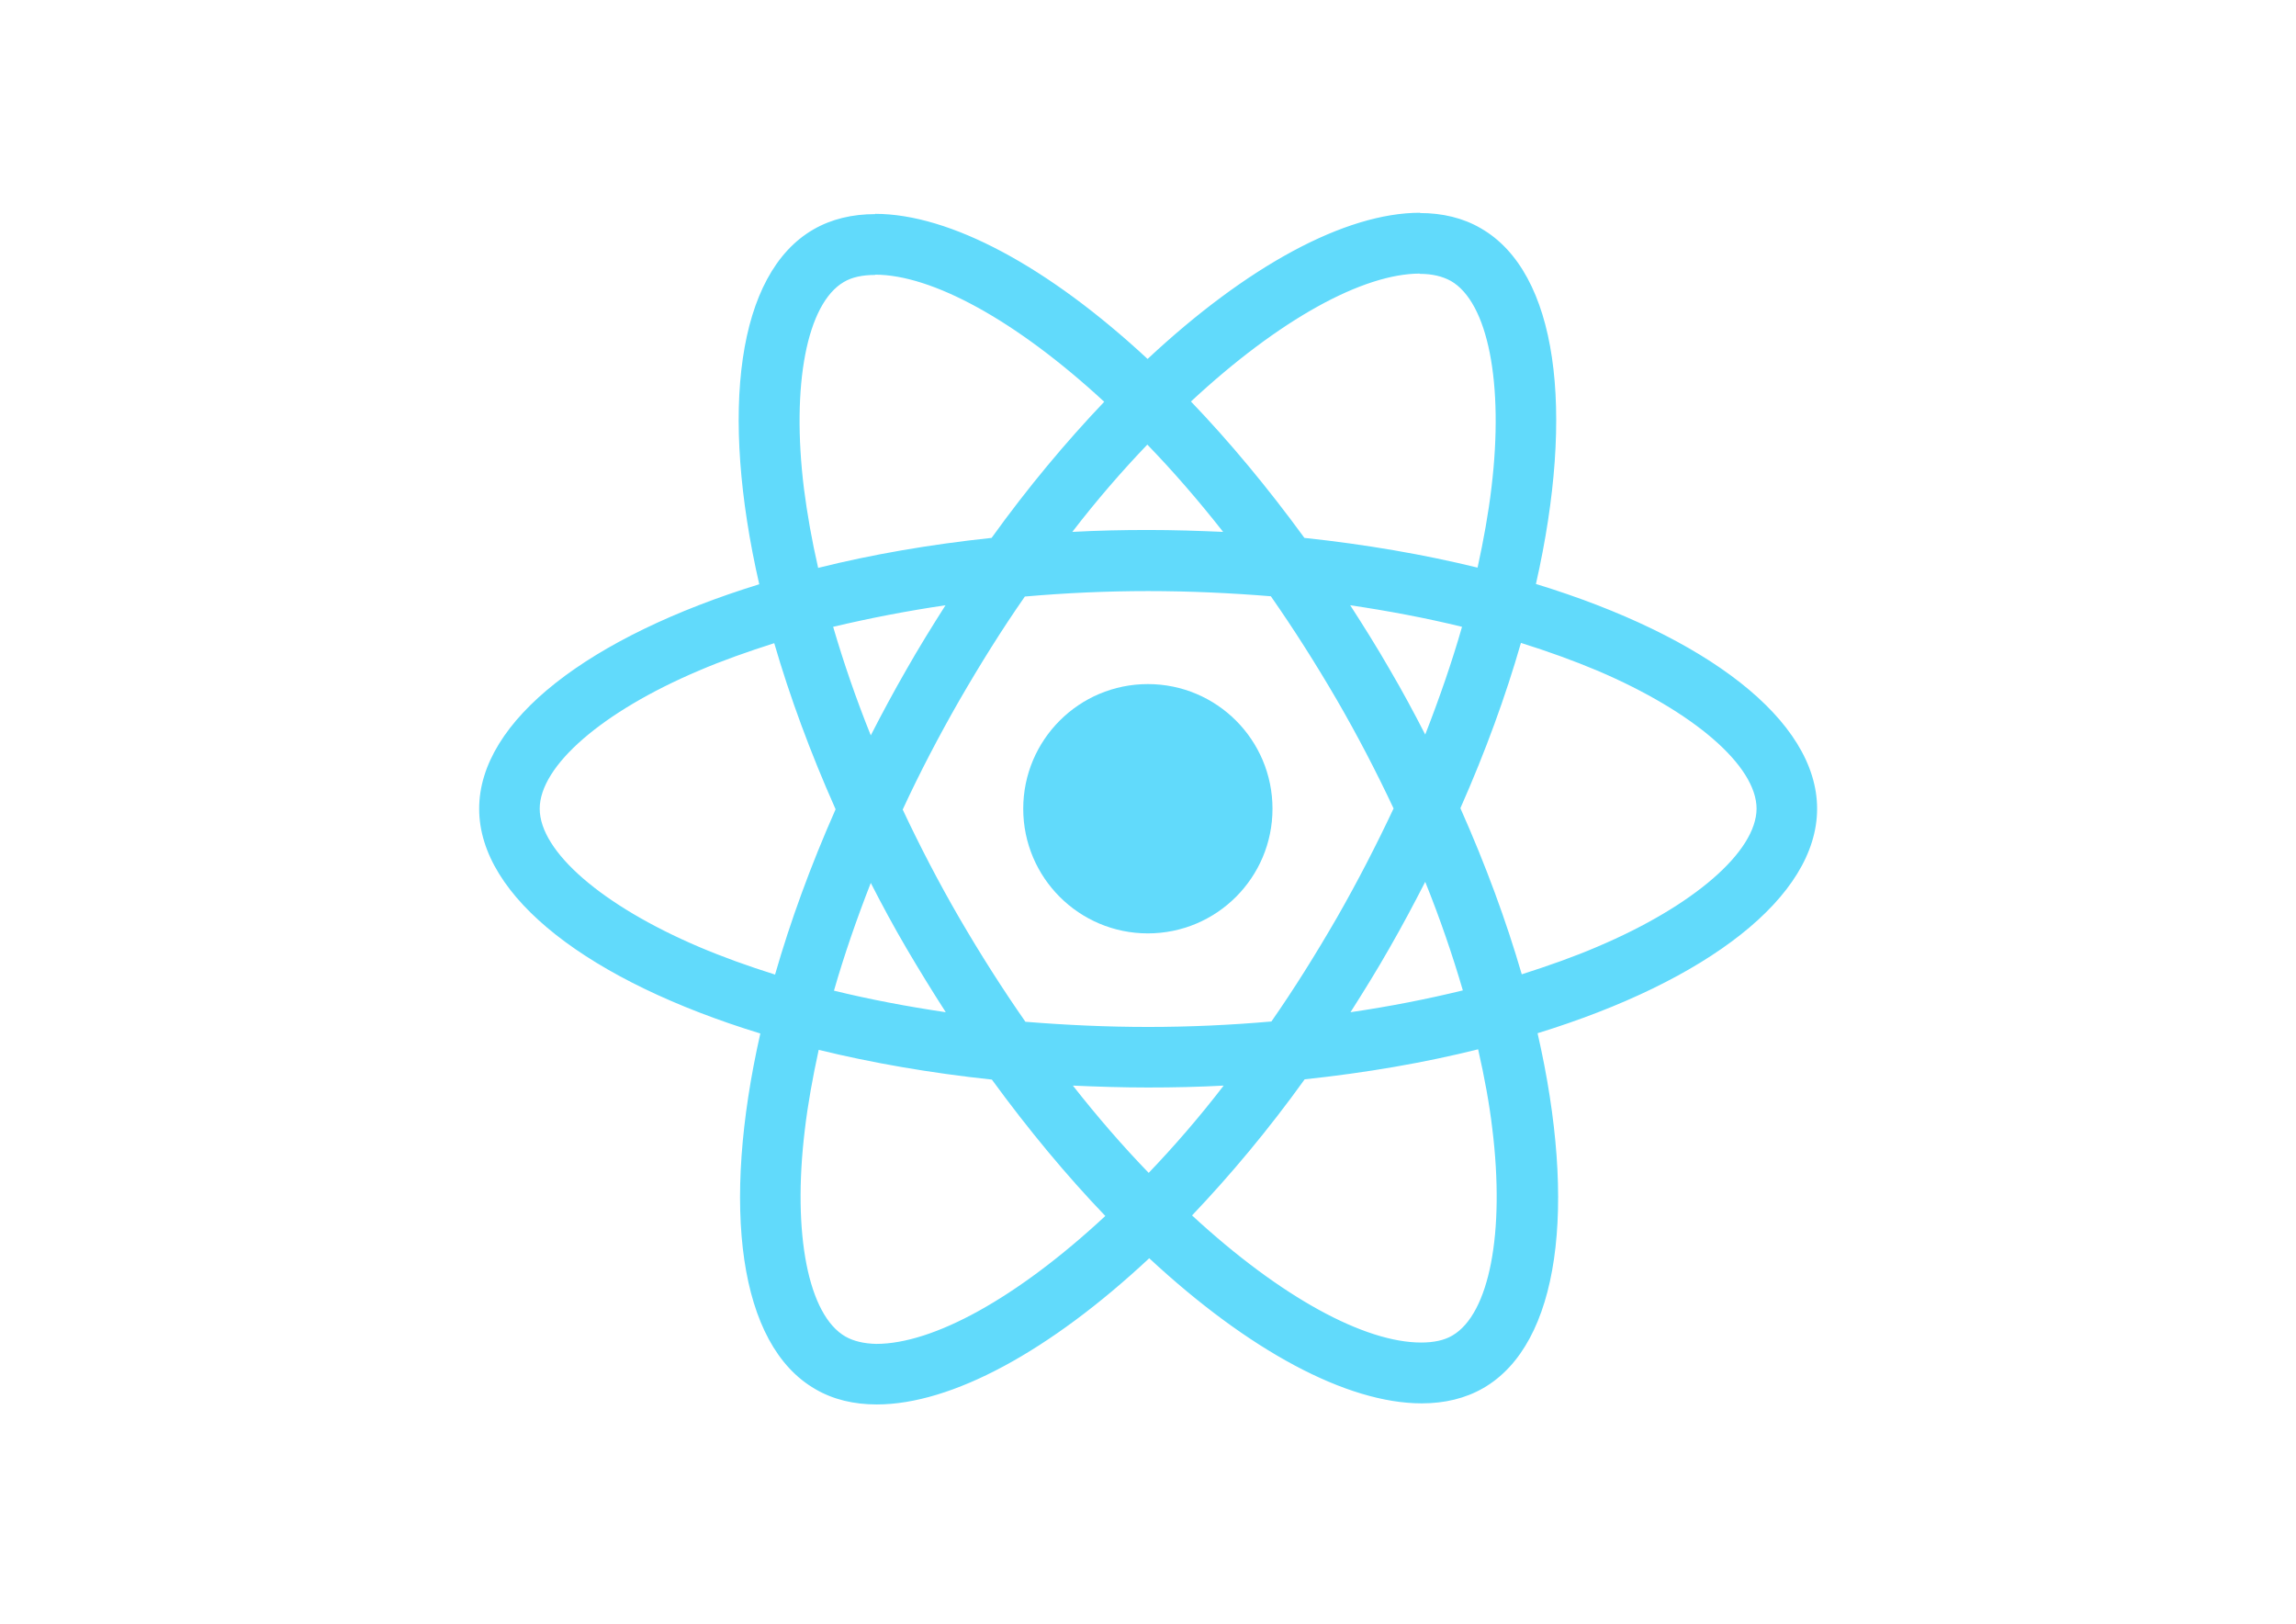
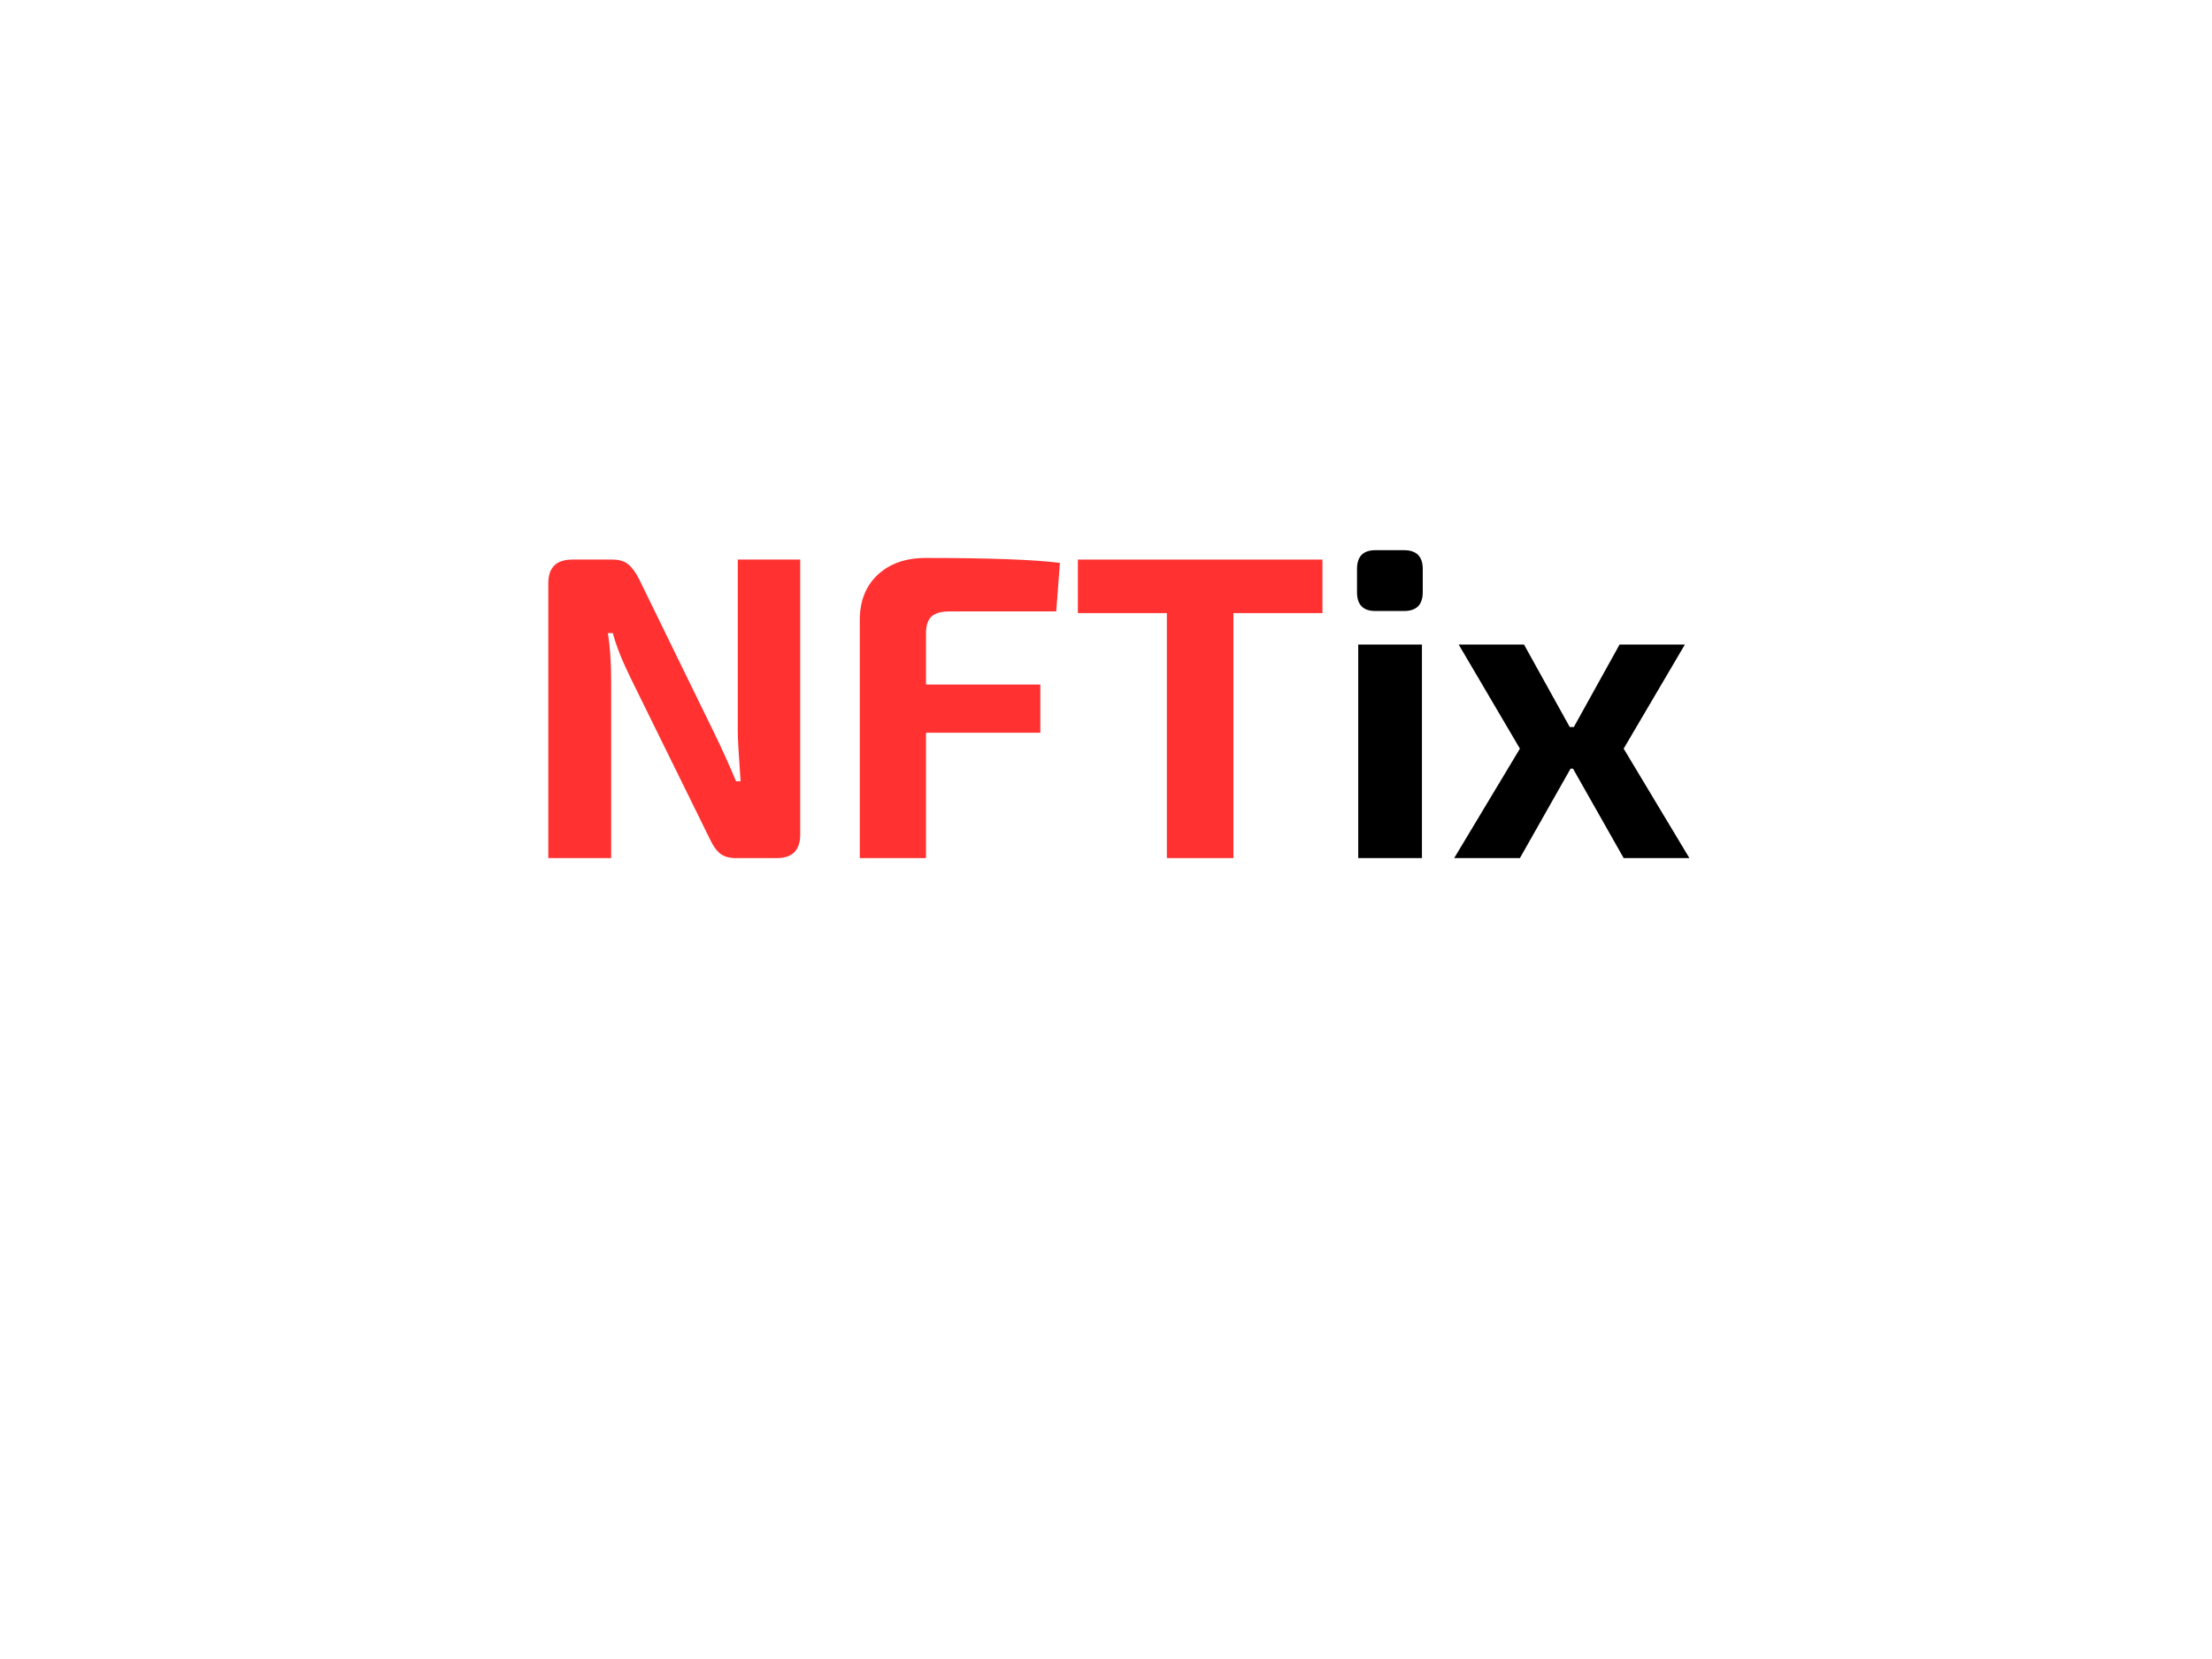
- <svg xmlns="http://www.w3.org/2000/svg" viewBox="0 0 841.9 595.3">
-   <g fill="#61DAFB">
-     <path d="M666.3 296.5c0-32.5-40.7-63.3-103.1-82.4 14.4-63.6 8-114.2-20.2-130.4-6.5-3.8-14.1-5.6-22.4-5.6v22.3c4.6 0 8.3.9 11.4 2.6 13.6 7.8 19.5 37.5 14.9 75.7-1.1 9.4-2.9 19.3-5.1 29.4-19.6-4.8-41-8.5-63.5-10.9-13.5-18.5-27.5-35.3-41.6-50 32.6-30.3 63.2-46.9 84-46.9V78c-27.5 0-63.5 19.6-99.9 53.6-36.4-33.8-72.4-53.2-99.9-53.2v22.3c20.7 0 51.4 16.5 84 46.6-14 14.7-28 31.4-41.3 49.9-22.6 2.4-44 6.1-63.6 11-2.3-10-4-19.7-5.2-29-4.7-38.2 1.1-67.9 14.6-75.8 3-1.8 6.9-2.6 11.5-2.6V78.5c-8.4 0-16 1.8-22.6 5.6-28.1 16.2-34.4 66.7-19.9 130.1-62.2 19.2-102.7 49.9-102.7 82.3 0 32.5 40.7 63.3 103.1 82.4-14.4 63.6-8 114.2 20.2 130.4 6.5 3.8 14.1 5.6 22.5 5.6 27.5 0 63.5-19.6 99.9-53.6 36.4 33.8 72.4 53.2 99.9 53.2 8.4 0 16-1.8 22.6-5.6 28.1-16.2 34.4-66.7 19.9-130.1 62-19.1 102.5-49.9 102.5-82.3zm-130.2-66.7c-3.7 12.9-8.3 26.2-13.5 39.5-4.1-8-8.4-16-13.1-24-4.6-8-9.5-15.8-14.4-23.4 14.2 2.1 27.9 4.7 41 7.9zm-45.8 106.5c-7.8 13.5-15.8 26.3-24.1 38.2-14.9 1.3-30 2-45.2 2-15.1 0-30.2-.7-45-1.9-8.3-11.9-16.4-24.6-24.2-38-7.6-13.1-14.5-26.4-20.8-39.8 6.2-13.4 13.2-26.8 20.7-39.9 7.8-13.5 15.8-26.3 24.1-38.2 14.9-1.3 30-2 45.2-2 15.1 0 30.2.7 45 1.9 8.3 11.9 16.4 24.6 24.2 38 7.6 13.1 14.5 26.4 20.8 39.8-6.3 13.4-13.2 26.8-20.7 39.9zm32.3-13c5.4 13.4 10 26.8 13.8 39.8-13.1 3.2-26.9 5.9-41.2 8 4.9-7.7 9.8-15.6 14.4-23.7 4.6-8 8.9-16.1 13-24.1zM421.2 430c-9.3-9.6-18.6-20.3-27.8-32 9 .4 18.2.7 27.5.7 9.4 0 18.7-.2 27.8-.7-9 11.7-18.3 22.4-27.5 32zm-74.4-58.9c-14.2-2.1-27.9-4.7-41-7.9 3.7-12.9 8.3-26.2 13.5-39.5 4.1 8 8.4 16 13.1 24 4.7 8 9.5 15.8 14.4 23.4zM420.7 163c9.3 9.6 18.6 20.3 27.8 32-9-.4-18.2-.7-27.5-.7-9.4 0-18.7.2-27.8.7 9-11.7 18.3-22.4 27.5-32zm-74 58.9c-4.9 7.7-9.8 15.6-14.4 23.7-4.6 8-8.9 16-13 24-5.4-13.4-10-26.8-13.8-39.8 13.1-3.1 26.9-5.8 41.2-7.9zm-90.5 125.2c-35.4-15.1-58.3-34.9-58.3-50.6 0-15.7 22.9-35.6 58.3-50.6 8.6-3.7 18-7 27.7-10.1 5.7 19.6 13.2 40 22.5 60.9-9.2 20.8-16.6 41.1-22.2 60.6-9.9-3.1-19.3-6.5-28-10.2zM310 490c-13.6-7.8-19.5-37.5-14.9-75.7 1.1-9.4 2.9-19.3 5.1-29.4 19.6 4.8 41 8.5 63.5 10.9 13.5 18.5 27.5 35.3 41.6 50-32.6 30.3-63.2 46.9-84 46.9-4.5-.1-8.3-1-11.3-2.7zm237.2-76.2c4.7 38.2-1.1 67.9-14.6 75.8-3 1.8-6.9 2.6-11.5 2.6-20.7 0-51.4-16.5-84-46.6 14-14.7 28-31.4 41.3-49.9 22.6-2.4 44-6.1 63.6-11 2.3 10.1 4.1 19.8 5.2 29.1zm38.5-66.7c-8.6 3.7-18 7-27.7 10.1-5.7-19.6-13.2-40-22.5-60.9 9.2-20.8 16.6-41.1 22.2-60.6 9.9 3.1 19.3 6.5 28.1 10.2 35.4 15.1 58.3 34.9 58.3 50.6-.1 15.7-23 35.6-58.4 50.6zM320.8 78.4z" />
-     <circle cx="420.9" cy="296.5" r="45.7" />
-     <path d="M520.5 78.1z" />
+ <svg xmlns="http://www.w3.org/2000/svg" width="800" zoomAndPan="magnify" viewBox="0 0 600 450" height="600" preserveAspectRatio="xMidYMid meet" version="1.0">
+   <defs>
+     <g />
+   </defs>
+   <g fill="#ff3131" fill-opacity="1">
+     <g transform="translate(140.5234, 232.7522)">
+       <g>
+         <path d="M 76.531 -80.969 L 76.531 -6.422 C 76.531 -2.141 74.426 0 70.219 0 L 59.031 0 C 57.258 0 55.859 -0.406 54.828 -1.219 C 53.797 -2.031 52.836 -3.395 51.953 -5.312 L 30.688 -48.516 C 28.25 -53.461 26.586 -57.633 25.703 -61.031 L 24.375 -61.031 C 24.957 -57.258 25.25 -52.977 25.25 -48.188 L 25.25 0 L 8.203 0 L 8.203 -74.547 C 8.203 -78.828 10.379 -80.969 14.734 -80.969 L 25.578 -80.969 C 27.359 -80.969 28.766 -80.562 29.797 -79.75 C 30.828 -78.938 31.82 -77.609 32.781 -75.766 L 53.281 -33.781 C 55.195 -29.863 57.148 -25.547 59.141 -20.828 L 60.359 -20.828 C 59.848 -27.91 59.594 -32.453 59.594 -34.453 L 59.594 -80.969 Z M 76.531 -80.969 " />
+       </g>
+     </g>
+   </g>
+   <g fill="#ff3131" fill-opacity="1">
+     <g transform="translate(225.2495, 232.7522)">
+       <g>
+         <path d="M 25.812 -81.406 C 43.008 -81.406 55.156 -80.961 62.25 -80.078 L 61.25 -66.906 L 32.344 -66.906 C 30.051 -66.906 28.406 -66.441 27.406 -65.516 C 26.414 -64.586 25.922 -63.055 25.922 -60.922 L 25.922 -47.078 L 56.938 -47.078 L 56.938 -34 L 25.922 -34 L 25.922 0 L 7.969 0 L 7.969 -64.578 C 7.969 -69.742 9.594 -73.836 12.844 -76.859 C 16.094 -79.891 20.414 -81.406 25.812 -81.406 Z M 25.812 -81.406 " />
+       </g>
+     </g>
+   </g>
+   <g fill="#ff3131" fill-opacity="1">
+     <g transform="translate(290.2616, 232.7522)">
+       <g>
+         <path d="M 68.453 -66.453 L 44.297 -66.453 L 44.297 0 L 26.25 0 L 26.25 -66.453 L 2.109 -66.453 L 2.109 -80.969 L 68.453 -80.969 Z M 68.453 -66.453 " />
+       </g>
+     </g>
+   </g>
+   <g fill="#000000" fill-opacity="1">
+     <g transform="translate(360.7754, 232.7522)">
+       <g>
+         <path d="M 12.297 -83.516 L 20.047 -83.516 C 23.441 -83.516 25.141 -81.816 25.141 -78.422 L 25.141 -72.109 C 25.141 -68.711 23.441 -67.016 20.047 -67.016 L 12.297 -67.016 C 8.973 -67.016 7.312 -68.711 7.312 -72.109 L 7.312 -78.422 C 7.312 -81.816 8.973 -83.516 12.297 -83.516 Z M 24.922 0 L 7.641 0 L 7.641 -57.922 L 24.922 -57.922 Z M 24.922 0 " />
+       </g>
+     </g>
+   </g>
+   <g fill="#000000" fill-opacity="1">
+     <g transform="translate(393.2261, 232.7522)">
+       <g>
+         <path d="M 47.188 -29.688 L 65.016 0 L 47.188 0 L 33.453 -24.25 L 32.781 -24.25 L 19.047 0 L 1.219 0 L 19.047 -29.688 L 2.438 -57.922 L 20.156 -57.922 L 32.562 -35.547 L 33.672 -35.547 L 46.078 -57.922 L 63.797 -57.922 Z M 47.188 -29.688 " />
+       </g>
+     </g>
  </g>
</svg>
